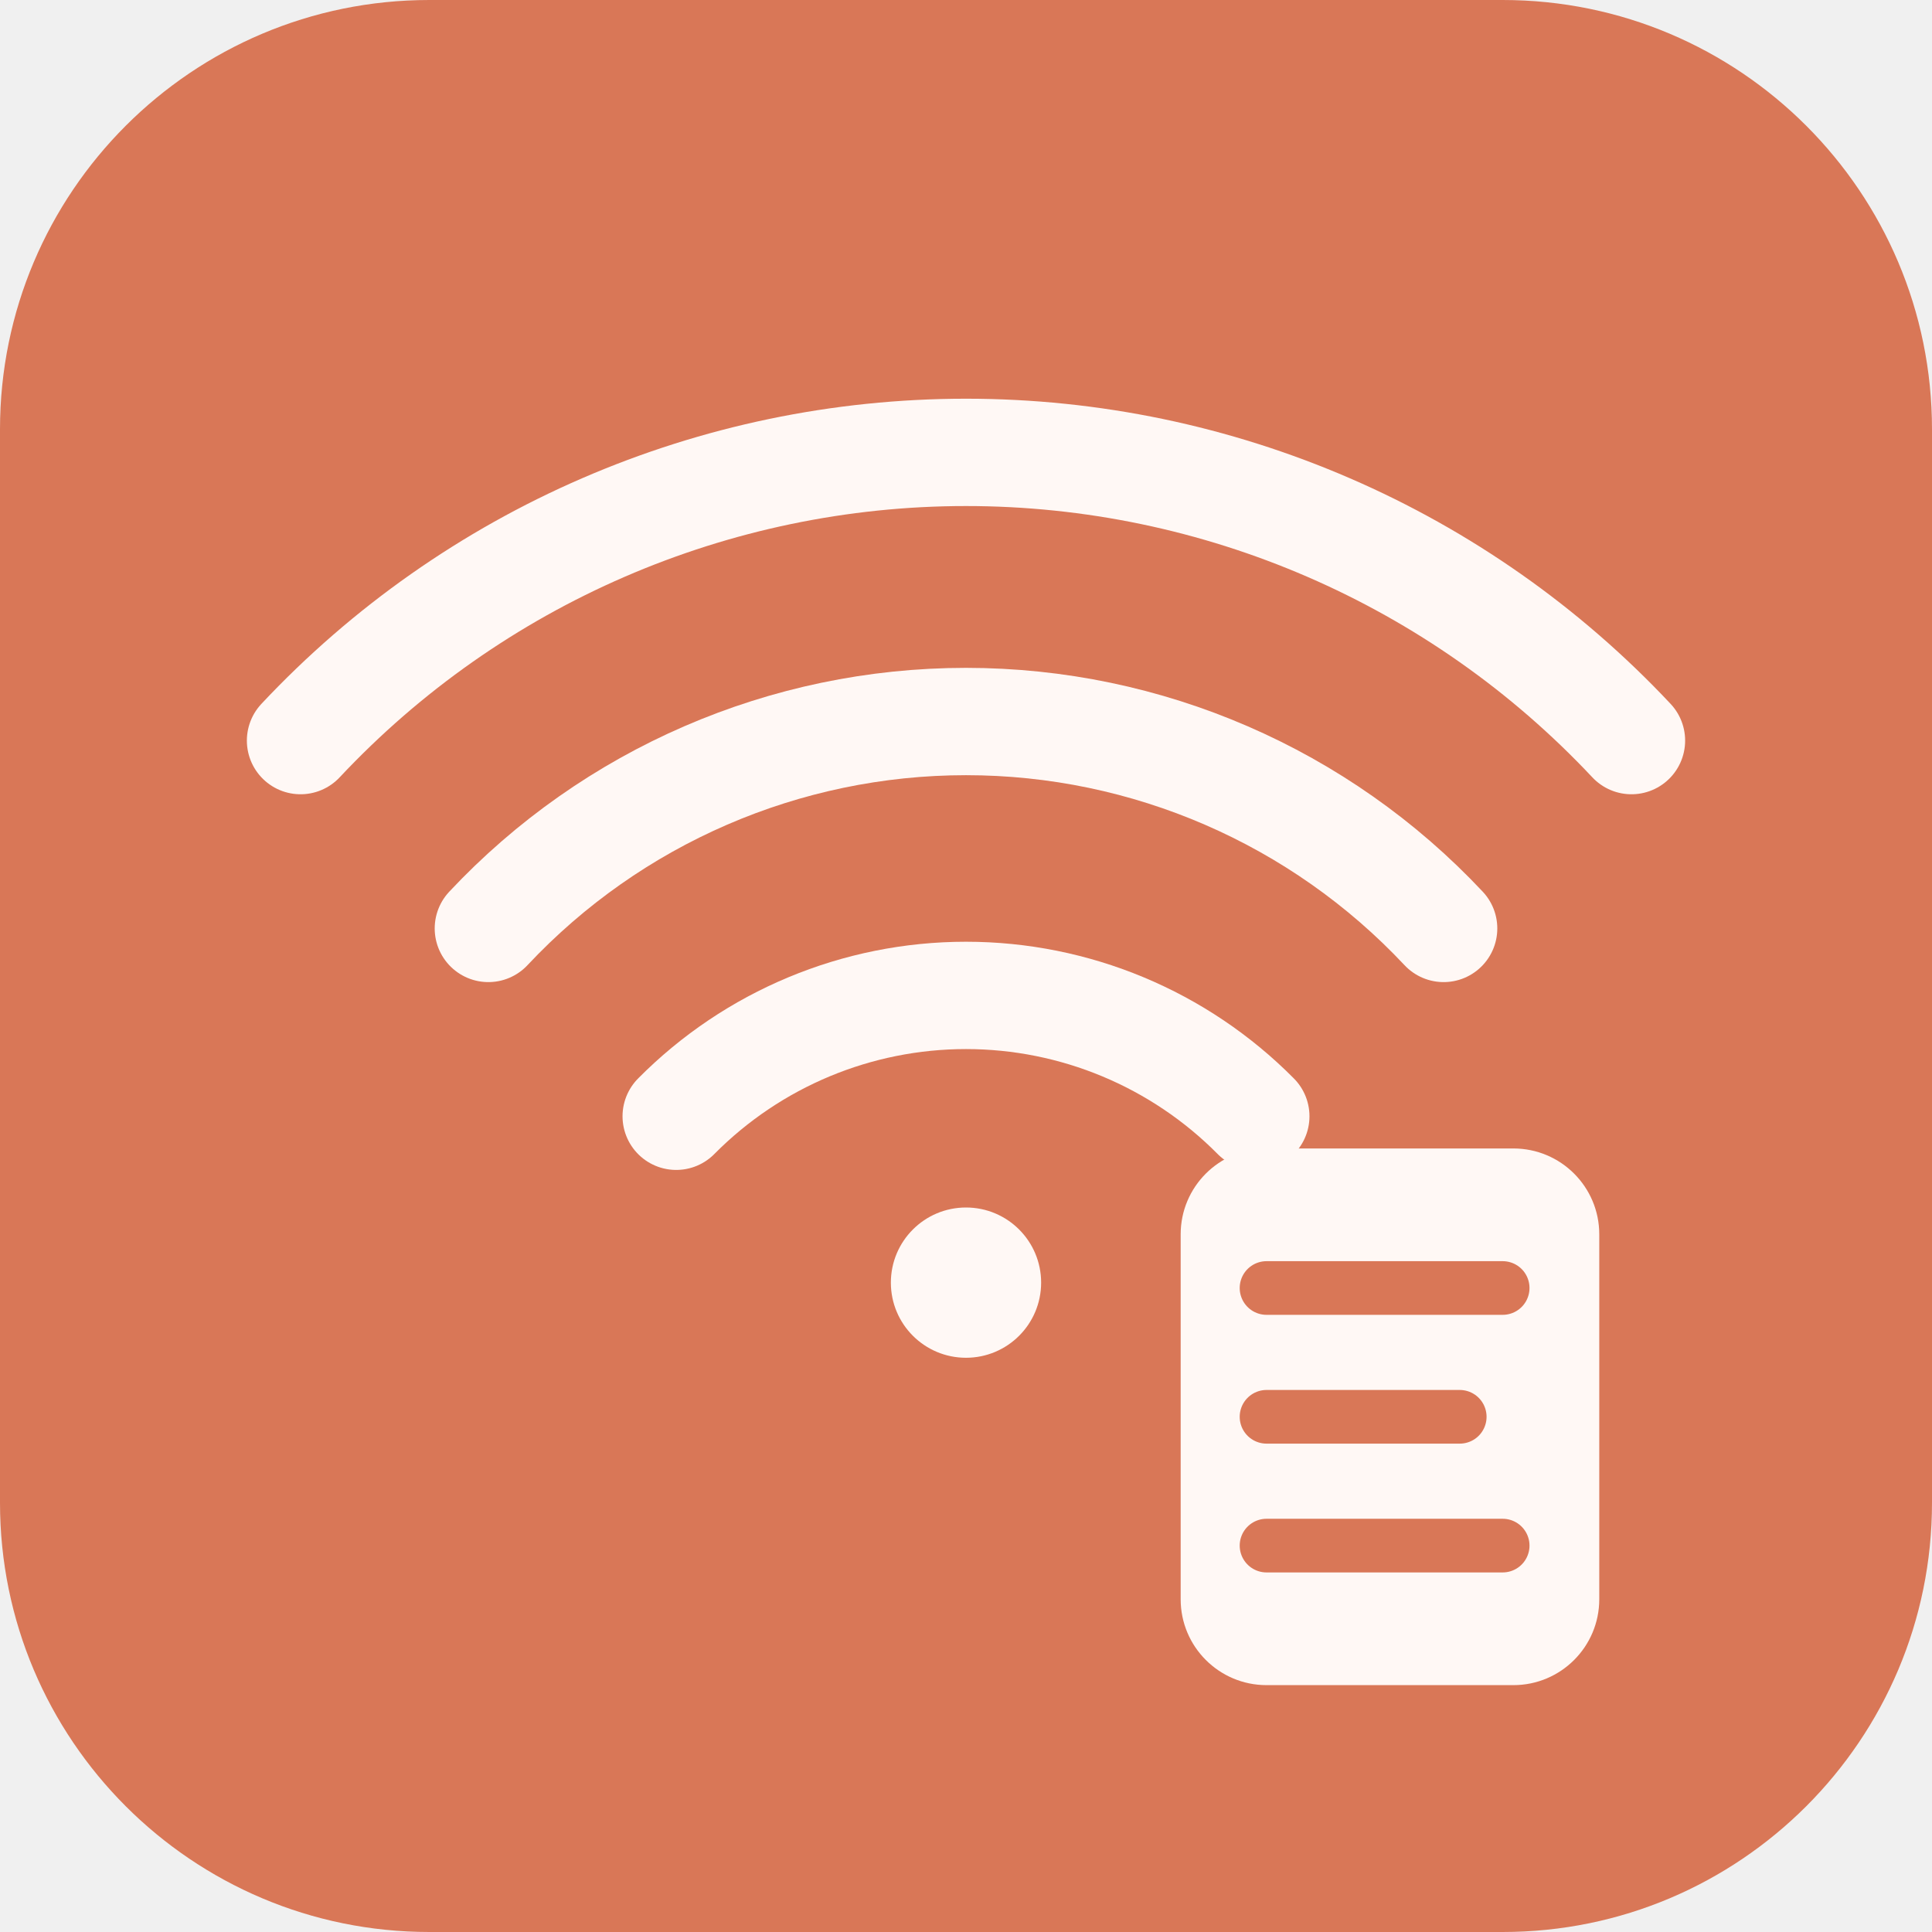
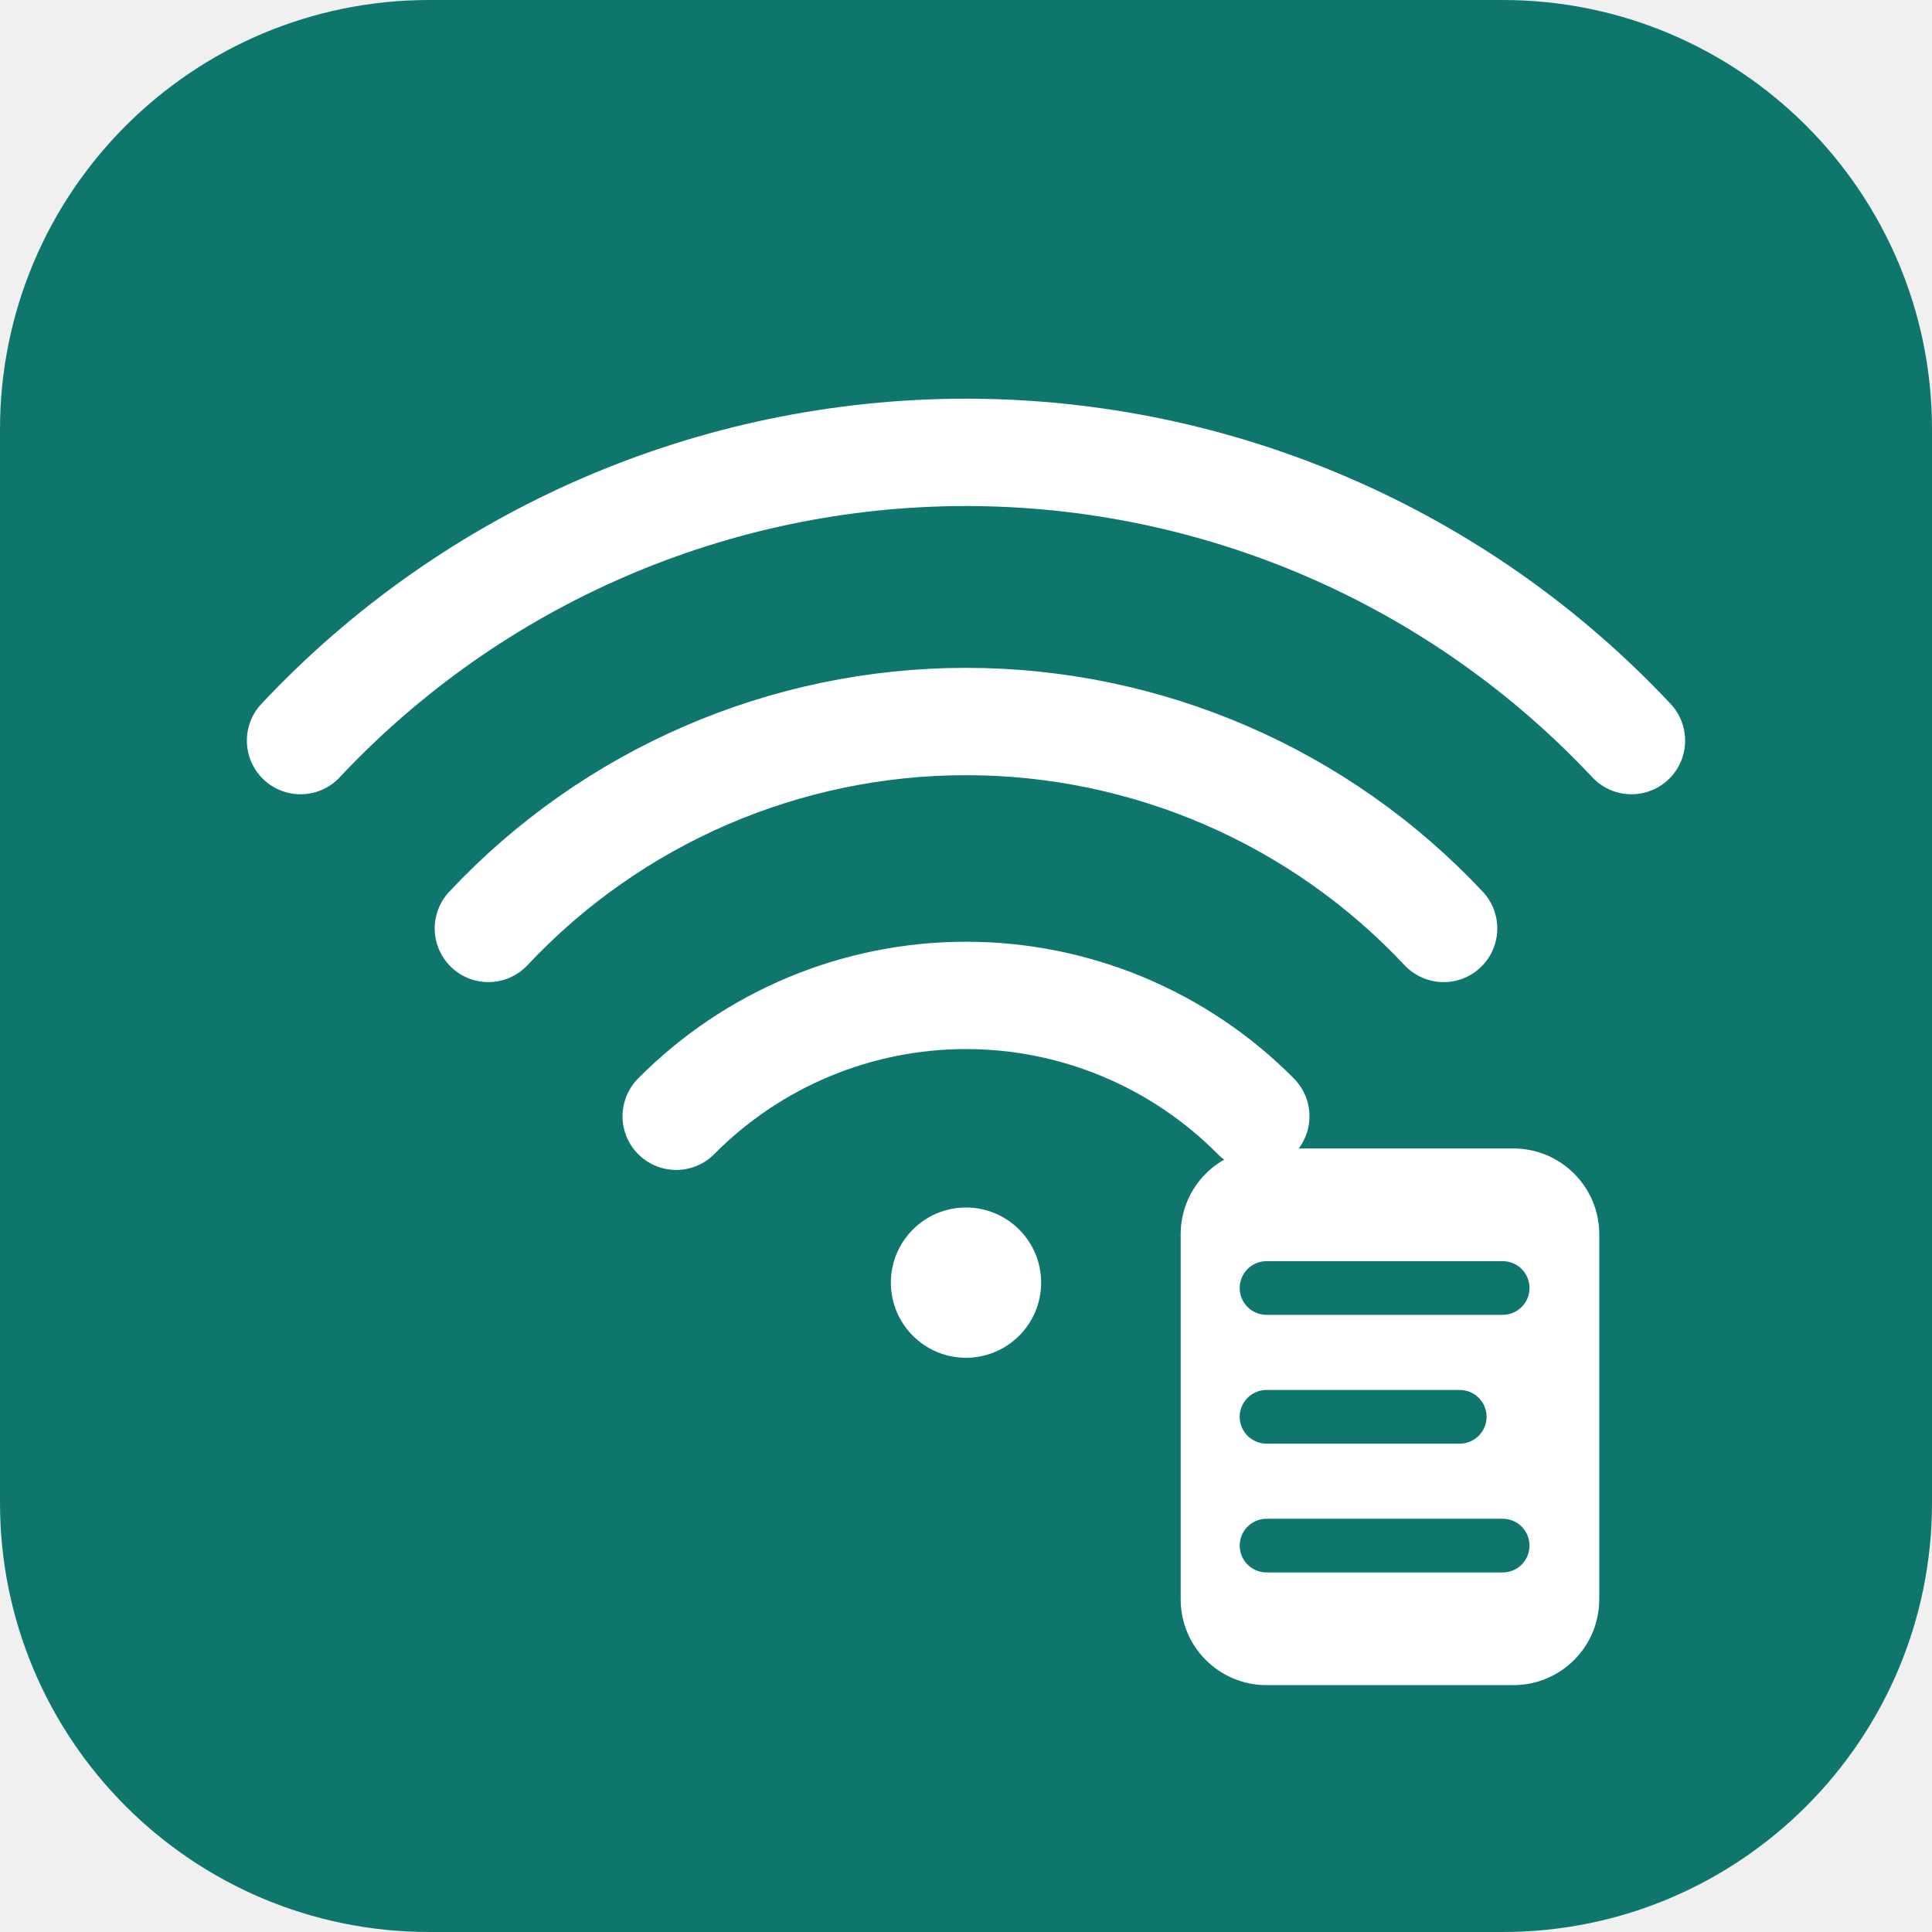
<svg xmlns="http://www.w3.org/2000/svg" viewBox="0 0 180 180" fill="none">
-   <rect width="180" height="180" rx="40" fill="#D97757" />
-   <path d="M90 126.5a7 7 0 1 0 0-14 7 7 0 0 0 0 14Z" fill="#FFF8F5" />
-   <path d="M63 104a38 38 0 0 1 54 0" stroke="#FFF8F5" stroke-width="10" stroke-linecap="round" />
-   <path d="M45.5 86.5a61 61 0 0 1 89 0" stroke="#FFF8F5" stroke-width="10" stroke-linecap="round" />
-   <path d="M28 69a85 85 0 0 1 124 0" stroke="#FFF8F5" stroke-width="10" stroke-linecap="round" />
-   <rect x="110" y="107" width="39" height="50" rx="8" fill="#FFF8F5" />
-   <path d="M118 120h22M118 132h18M118 144h22" stroke="#D97757" stroke-width="5" stroke-linecap="round" />
+   <rect width="180" height="180" rx="40" fill="#0F766E" />
+   <path d="M90 126.5a7 7 0 1 0 0-14 7 7 0 0 0 0 14Z" fill="#FFFFFF" />
+   <path d="M63 104a38 38 0 0 1 54 0" stroke="#FFFFFF" stroke-width="10" stroke-linecap="round" />
+   <path d="M45.5 86.5a61 61 0 0 1 89 0" stroke="#FFFFFF" stroke-width="10" stroke-linecap="round" />
+   <path d="M28 69a85 85 0 0 1 124 0" stroke="#FFFFFF" stroke-width="10" stroke-linecap="round" />
+   <rect x="110" y="107" width="39" height="50" rx="8" fill="#FFFFFF" />
+   <path d="M118 120h22M118 132h18M118 144h22" stroke="#0F766E" stroke-width="5" stroke-linecap="round" />
</svg>
